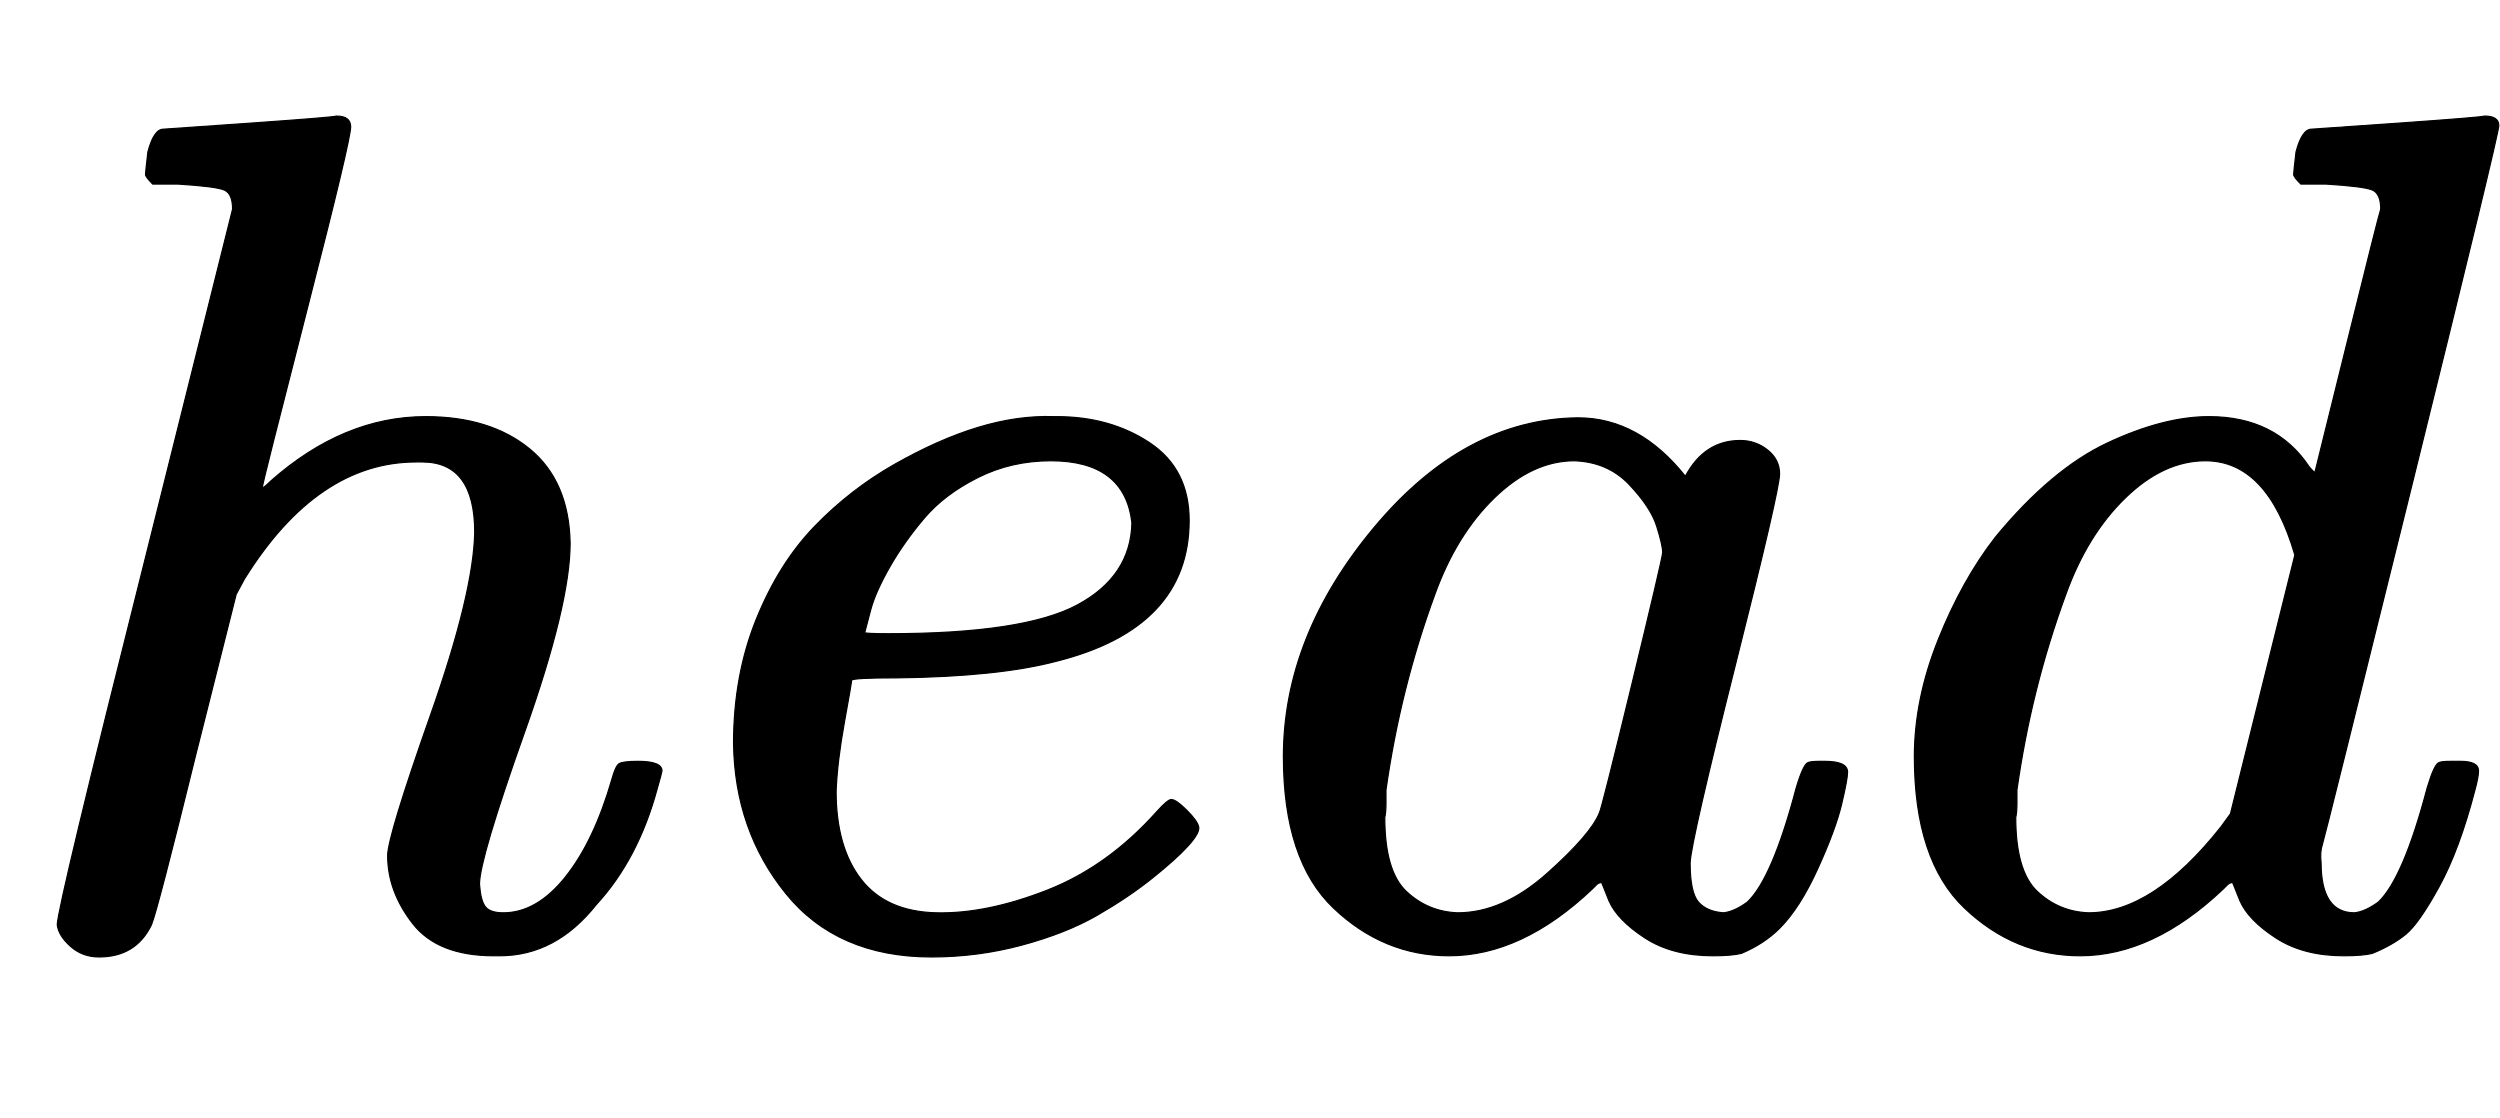
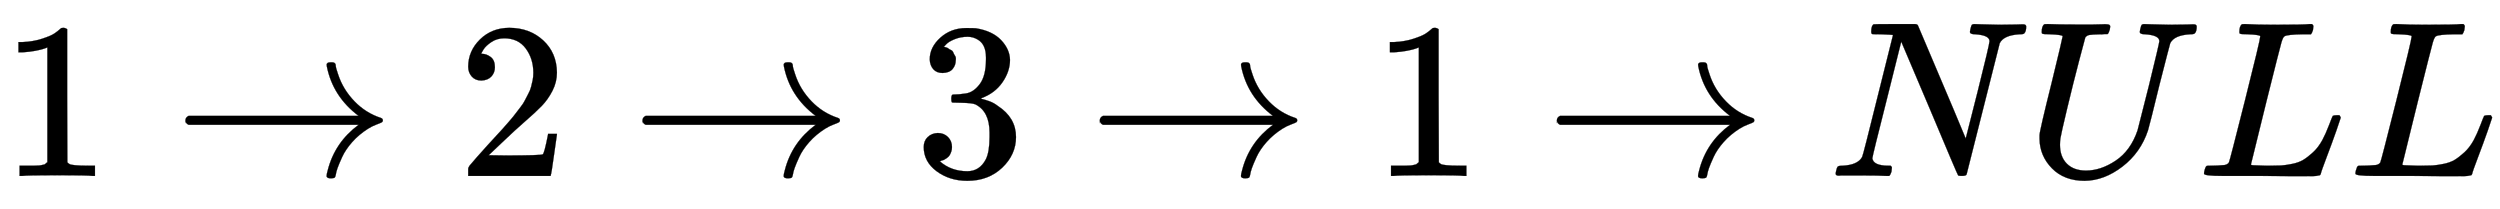
- <svg xmlns="http://www.w3.org/2000/svg" width="4.868ex" height="2.176ex" style="vertical-align: -0.338ex;" viewBox="0 -791.3 2096 936.9" role="img" focusable="false">
+ <svg xmlns="http://www.w3.org/2000/svg" width="26.118ex" height="2.176ex" style="vertical-align: -0.338ex;" viewBox="0 -791.3 11245.2 936.9" role="img" focusable="false">
  <g stroke="currentColor" fill="currentColor" stroke-width="0" transform="matrix(1 0 0 -1 0 0)">
-     <path stroke-width="1" d="M137 683Q138 683 209 688T282 694Q294 694 294 685Q294 674 258 534Q220 386 220 383Q220 381 227 388Q288 442 357 442Q411 442 444 415T478 336Q478 285 440 178T402 50Q403 36 407 31T422 26Q450 26 474 56T513 138Q516 149 519 151T535 153Q555 153 555 145Q555 144 551 130Q535 71 500 33Q466 -10 419 -10H414Q367 -10 346 17T325 74Q325 90 361 192T398 345Q398 404 354 404H349Q266 404 205 306L198 293L164 158Q132 28 127 16Q114 -11 83 -11Q69 -11 59 -2T48 16Q48 30 121 320L195 616Q195 629 188 632T149 637H128Q122 643 122 645T124 664Q129 683 137 683Z" />
-     <g transform="translate(576,0)">
-       <path stroke-width="1" d="M39 168Q39 225 58 272T107 350T174 402T244 433T307 442H310Q355 442 388 420T421 355Q421 265 310 237Q261 224 176 223Q139 223 138 221Q138 219 132 186T125 128Q125 81 146 54T209 26T302 45T394 111Q403 121 406 121Q410 121 419 112T429 98T420 82T390 55T344 24T281 -1T205 -11Q126 -11 83 42T39 168ZM373 353Q367 405 305 405Q272 405 244 391T199 357T170 316T154 280T149 261Q149 260 169 260Q282 260 327 284T373 353Z" />
+     <path stroke-width="1" d="M213 578L200 573Q186 568 160 563T102 556H83V602H102Q149 604 189 617T245 641T273 663Q275 666 285 666Q294 666 302 660V361L303 61Q310 54 315 52T339 48T401 46H427V0H416Q395 3 257 3Q121 3 100 0H88V46H114Q136 46 152 46T177 47T193 50T201 52T207 57T213 61V578Z" />
+     <g transform="translate(778,0)">
+       <path stroke-width="1" d="M56 237T56 250T70 270H835Q719 357 692 493Q692 494 692 496T691 499Q691 511 708 511H711Q720 511 723 510T729 506T732 497T735 481T743 456Q765 389 816 336T935 261Q944 258 944 250Q944 244 939 241T915 231T877 212Q836 186 806 152T761 85T740 35T732 4Q730 -6 727 -8T711 -11Q691 -11 691 0Q691 7 696 25Q728 151 835 230H70Q56 237 56 250Z" />
    </g>
-     <g transform="translate(1043,0)">
-       <path stroke-width="1" d="M33 157Q33 258 109 349T280 441Q331 441 370 392Q386 422 416 422Q429 422 439 414T449 394Q449 381 412 234T374 68Q374 43 381 35T402 26Q411 27 422 35Q443 55 463 131Q469 151 473 152Q475 153 483 153H487Q506 153 506 144Q506 138 501 117T481 63T449 13Q436 0 417 -8Q409 -10 393 -10Q359 -10 336 5T306 36L300 51Q299 52 296 50Q294 48 292 46Q233 -10 172 -10Q117 -10 75 30T33 157ZM351 328Q351 334 346 350T323 385T277 405Q242 405 210 374T160 293Q131 214 119 129Q119 126 119 118T118 106Q118 61 136 44T179 26Q217 26 254 59T298 110Q300 114 325 217T351 328Z" />
+     <g transform="translate(2056,0)">
+       <path stroke-width="1" d="M109 429Q82 429 66 447T50 491Q50 562 103 614T235 666Q326 666 387 610T449 465Q449 422 429 383T381 315T301 241Q265 210 201 149L142 93L218 92Q375 92 385 97Q392 99 409 186V189H449V186Q448 183 436 95T421 3V0H50V19V31Q50 38 56 46T86 81Q115 113 136 137Q145 147 170 174T204 211T233 244T261 278T284 308T305 340T320 369T333 401T340 431T343 464Q343 527 309 573T212 619Q179 619 154 602T119 569T109 550Q109 549 114 549Q132 549 151 535T170 489Q170 464 154 447T109 429Z" />
    </g>
-     <g transform="translate(1572,0)">
-       <path stroke-width="1" d="M366 683Q367 683 438 688T511 694Q523 694 523 686Q523 679 450 384T375 83T374 68Q374 26 402 26Q411 27 422 35Q443 55 463 131Q469 151 473 152Q475 153 483 153H487H491Q506 153 506 145Q506 140 503 129Q490 79 473 48T445 8T417 -8Q409 -10 393 -10Q359 -10 336 5T306 36L300 51Q299 52 296 50Q294 48 292 46Q233 -10 172 -10Q117 -10 75 30T33 157Q33 205 53 255T101 341Q148 398 195 420T280 442Q336 442 364 400Q369 394 369 396Q370 400 396 505T424 616Q424 629 417 632T378 637H357Q351 643 351 645T353 664Q358 683 366 683ZM352 326Q329 405 277 405Q242 405 210 374T160 293Q131 214 119 129Q119 126 119 118T118 106Q118 61 136 44T179 26Q233 26 290 98L298 109L352 326Z" />
+     <g transform="translate(2834,0)">
+       <path stroke-width="1" d="M56 237T56 250T70 270H835Q719 357 692 493Q692 494 692 496T691 499Q691 511 708 511H711Q720 511 723 510T729 506T732 497T735 481T743 456Q765 389 816 336T935 261Q944 258 944 250Q944 244 939 241T915 231T877 212Q836 186 806 152T761 85T740 35T732 4Q730 -6 727 -8T711 -11Q691 -11 691 0Q691 7 696 25Q728 151 835 230H70Q56 237 56 250Z" />
+     </g>
+     <g transform="translate(4113,0)">
+       <path stroke-width="1" d="M127 463Q100 463 85 480T69 524Q69 579 117 622T233 665Q268 665 277 664Q351 652 390 611T430 522Q430 470 396 421T302 350L299 348Q299 347 308 345T337 336T375 315Q457 262 457 175Q457 96 395 37T238 -22Q158 -22 100 21T42 130Q42 158 60 175T105 193Q133 193 151 175T169 130Q169 119 166 110T159 94T148 82T136 74T126 70T118 67L114 66Q165 21 238 21Q293 21 321 74Q338 107 338 175V195Q338 290 274 322Q259 328 213 329L171 330L168 332Q166 335 166 348Q166 366 174 366Q202 366 232 371Q266 376 294 413T322 525V533Q322 590 287 612Q265 626 240 626Q208 626 181 615T143 592T132 580H135Q138 579 143 578T153 573T165 566T175 555T183 540T186 520Q186 498 172 481T127 463Z" />
+     </g>
+     <g transform="translate(4891,0)">
+       <path stroke-width="1" d="M56 237T56 250T70 270H835Q719 357 692 493Q692 494 692 496T691 499Q691 511 708 511H711Q720 511 723 510T729 506T732 497T735 481T743 456Q765 389 816 336T935 261Q944 258 944 250Q944 244 939 241T915 231T877 212Q836 186 806 152T761 85T740 35T732 4Q730 -6 727 -8T711 -11Q691 -11 691 0Q691 7 696 25Q728 151 835 230H70Q56 237 56 250Z" />
+     </g>
+     <g transform="translate(6169,0)">
+       <path stroke-width="1" d="M213 578L200 573Q186 568 160 563T102 556H83V602H102Q149 604 189 617T245 641T273 663Q275 666 285 666Q294 666 302 660V361L303 61Q310 54 315 52T339 48T401 46H427V0H416Q395 3 257 3Q121 3 100 0H88V46H114Q136 46 152 46T177 47T193 50T201 52T207 57T213 61V578Z" />
+     </g>
+     <g transform="translate(6947,0)">
+       <path stroke-width="1" d="M56 237T56 250T70 270H835Q719 357 692 493Q692 494 692 496T691 499Q691 511 708 511H711Q720 511 723 510T729 506T732 497T735 481T743 456Q765 389 816 336T935 261Q944 258 944 250Q944 244 939 241T915 231T877 212Q836 186 806 152T761 85T740 35T732 4Q730 -6 727 -8T711 -11Q691 -11 691 0Q691 7 696 25Q728 151 835 230H70Q56 237 56 250Z" />
+     </g>
+     <g transform="translate(8226,0)">
+       <path stroke-width="1" d="M234 637Q231 637 226 637Q201 637 196 638T191 649Q191 676 202 682Q204 683 299 683Q376 683 387 683T401 677Q612 181 616 168L670 381Q723 592 723 606Q723 633 659 637Q635 637 635 648Q635 650 637 660Q641 676 643 679T653 683Q656 683 684 682T767 680Q817 680 843 681T873 682Q888 682 888 672Q888 650 880 642Q878 637 858 637Q787 633 769 597L620 7Q618 0 599 0Q585 0 582 2Q579 5 453 305L326 604L261 344Q196 88 196 79Q201 46 268 46H278Q284 41 284 38T282 19Q278 6 272 0H259Q228 2 151 2Q123 2 100 2T63 2T46 1Q31 1 31 10Q31 14 34 26T39 40Q41 46 62 46Q130 49 150 85Q154 91 221 362L289 634Q287 635 234 637Z" />
+     </g>
+     <g transform="translate(9114,0)">
+       <path stroke-width="1" d="M107 637Q73 637 71 641Q70 643 70 649Q70 673 81 682Q83 683 98 683Q139 681 234 681Q268 681 297 681T342 682T362 682Q378 682 378 672Q378 670 376 658Q371 641 366 638H364Q362 638 359 638T352 638T343 637T334 637Q295 636 284 634T266 623Q265 621 238 518T184 302T154 169Q152 155 152 140Q152 86 183 55T269 24Q336 24 403 69T501 205L552 406Q599 598 599 606Q599 633 535 637Q511 637 511 648Q511 650 513 660Q517 676 519 679T529 683Q532 683 561 682T645 680Q696 680 723 681T752 682Q767 682 767 672Q767 650 759 642Q756 637 737 637Q666 633 648 597Q646 592 598 404Q557 235 548 205Q515 105 433 42T263 -22Q171 -22 116 34T60 167V183Q60 201 115 421Q164 622 164 628Q164 635 107 637Z" />
+     </g>
+     <g transform="translate(9882,0)">
+       <path stroke-width="1" d="M228 637Q194 637 192 641Q191 643 191 649Q191 673 202 682Q204 683 217 683Q271 680 344 680Q485 680 506 683H518Q524 677 524 674T522 656Q517 641 513 637H475Q406 636 394 628Q387 624 380 600T313 336Q297 271 279 198T252 88L243 52Q243 48 252 48T311 46H328Q360 46 379 47T428 54T478 72T522 106T564 161Q580 191 594 228T611 270Q616 273 628 273H641Q647 264 647 262T627 203T583 83T557 9Q555 4 553 3T537 0T494 -1Q483 -1 418 -1T294 0H116Q32 0 32 10Q32 17 34 24Q39 43 44 45Q48 46 59 46H65Q92 46 125 49Q139 52 144 61Q147 65 216 339T285 628Q285 635 228 637Z" />
+     </g>
+     <g transform="translate(10563,0)">
+       <path stroke-width="1" d="M228 637Q194 637 192 641Q191 643 191 649Q191 673 202 682Q204 683 217 683Q271 680 344 680Q485 680 506 683H518Q524 677 524 674T522 656Q517 641 513 637H475Q406 636 394 628Q387 624 380 600T313 336Q297 271 279 198T252 88L243 52Q243 48 252 48T311 46H328Q360 46 379 47T428 54T478 72T522 106T564 161Q580 191 594 228T611 270Q616 273 628 273H641Q647 264 647 262T627 203T583 83T557 9Q555 4 553 3T537 0T494 -1Q483 -1 418 -1T294 0H116Q32 0 32 10Q32 17 34 24Q39 43 44 45Q48 46 59 46H65Q92 46 125 49Q139 52 144 61Q147 65 216 339T285 628Q285 635 228 637Z" />
    </g>
  </g>
</svg>
